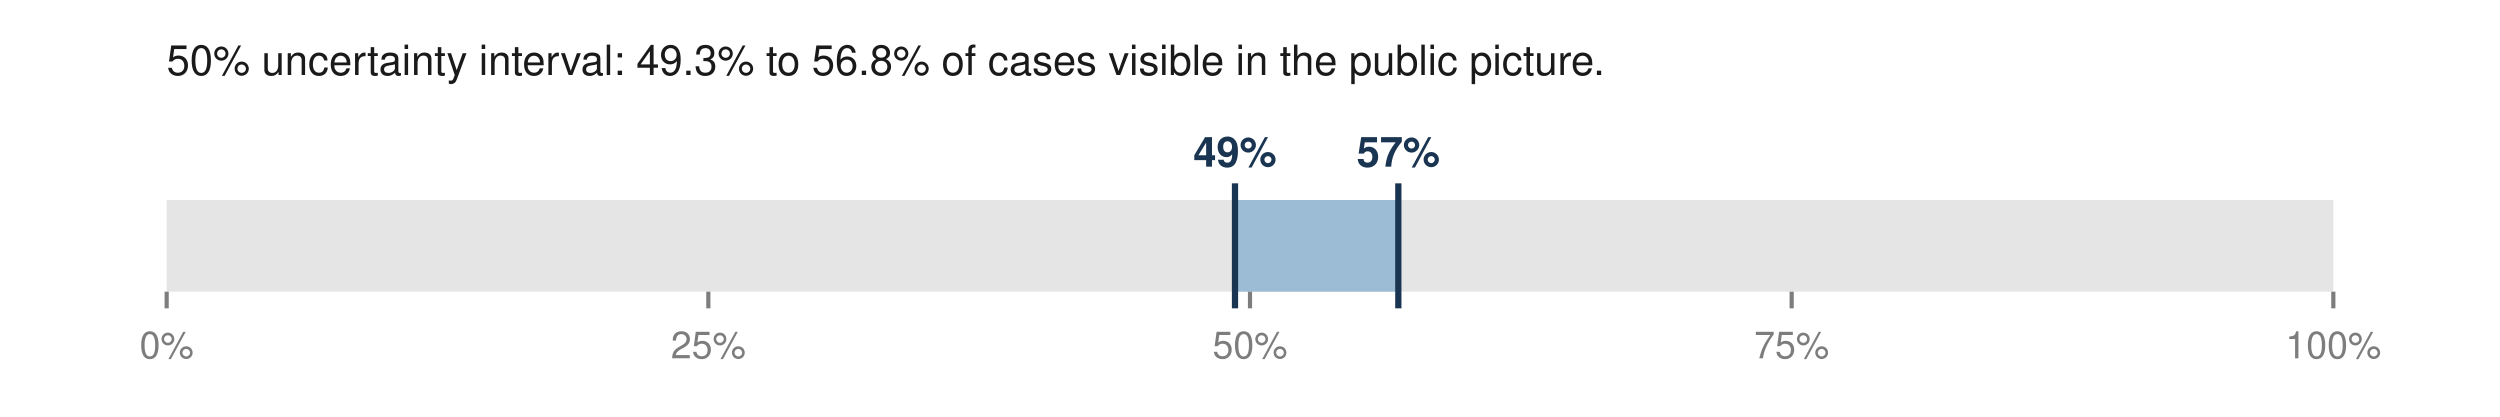
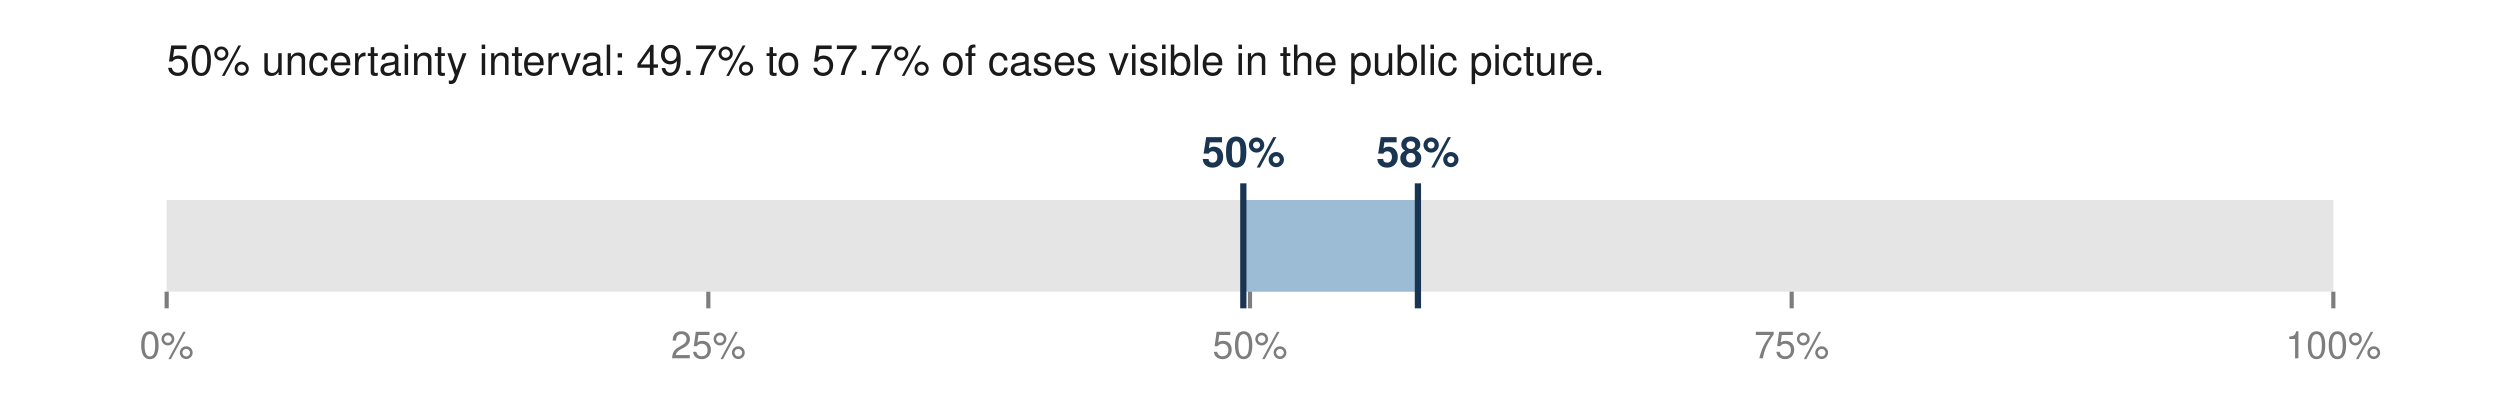
<svg xmlns="http://www.w3.org/2000/svg" viewBox="0 0 600 100" width="600" height="100" role="img" aria-labelledby="t">
-   <text x="40.0" y="18.0" font-family="Helvetica,Arial,sans-serif" font-size="10" fill="#1a1a1a" font-weight="normal" text-anchor="start">50% uncertainty interval: 49.3% to 56.8% of cases visible in the public picture.</text>
+   <text x="40.0" y="18.0" font-family="Helvetica,Arial,sans-serif" font-size="10" fill="#1a1a1a" font-weight="normal" text-anchor="start">50% uncertainty interval: 49.7% to 57.7% of cases visible in the public picture.</text>
  <rect x="40.0" y="48.0" width="520.0" height="22.0" fill="#e5e5e5" />
-   <rect x="296.4" y="48.0" width="39.1" height="22.0" fill="#9bbcd4" />
-   <line x1="296.4" y1="44.0" x2="296.4" y2="74.0" stroke="#1a3552" stroke-width="1.5" />
-   <line x1="335.6" y1="44.0" x2="335.6" y2="74.0" stroke="#1a3552" stroke-width="1.5" />
-   <text x="296.4" y="40.0" font-family="Helvetica,Arial,sans-serif" font-size="10" fill="#1a3552" font-weight="bold" text-anchor="middle">49%</text>
-   <text x="335.6" y="40.0" font-family="Helvetica,Arial,sans-serif" font-size="10" fill="#1a3552" font-weight="bold" text-anchor="middle">57%</text>
+   <rect x="298.4" y="48.0" width="41.9" height="22.0" fill="#9bbcd4" />
+   <line x1="298.4" y1="44.0" x2="298.4" y2="74.0" stroke="#1a3552" stroke-width="1.5" />
+   <line x1="340.3" y1="44.0" x2="340.3" y2="74.0" stroke="#1a3552" stroke-width="1.5" />
+   <text x="298.4" y="40.0" font-family="Helvetica,Arial,sans-serif" font-size="10" fill="#1a3552" font-weight="bold" text-anchor="middle">50%</text>
+   <text x="340.3" y="40.0" font-family="Helvetica,Arial,sans-serif" font-size="10" fill="#1a3552" font-weight="bold" text-anchor="middle">58%</text>
  <line x1="40.0" y1="70.0" x2="40.0" y2="74.0" stroke="#7d7d7d" stroke-width="1" />
  <text x="40.0" y="86.0" font-family="Helvetica,Arial,sans-serif" font-size="9" fill="#7d7d7d" font-weight="normal" text-anchor="middle">0%</text>
  <line x1="170.0" y1="70.0" x2="170.0" y2="74.0" stroke="#7d7d7d" stroke-width="1" />
  <text x="170.0" y="86.0" font-family="Helvetica,Arial,sans-serif" font-size="9" fill="#7d7d7d" font-weight="normal" text-anchor="middle">25%</text>
  <line x1="300.0" y1="70.0" x2="300.0" y2="74.0" stroke="#7d7d7d" stroke-width="1" />
  <text x="300.0" y="86.0" font-family="Helvetica,Arial,sans-serif" font-size="9" fill="#7d7d7d" font-weight="normal" text-anchor="middle">50%</text>
  <line x1="430.0" y1="70.0" x2="430.0" y2="74.0" stroke="#7d7d7d" stroke-width="1" />
  <text x="430.0" y="86.0" font-family="Helvetica,Arial,sans-serif" font-size="9" fill="#7d7d7d" font-weight="normal" text-anchor="middle">75%</text>
  <line x1="560.0" y1="70.0" x2="560.0" y2="74.0" stroke="#7d7d7d" stroke-width="1" />
  <text x="560.0" y="86.0" font-family="Helvetica,Arial,sans-serif" font-size="9" fill="#7d7d7d" font-weight="normal" text-anchor="middle">100%</text>
</svg>
